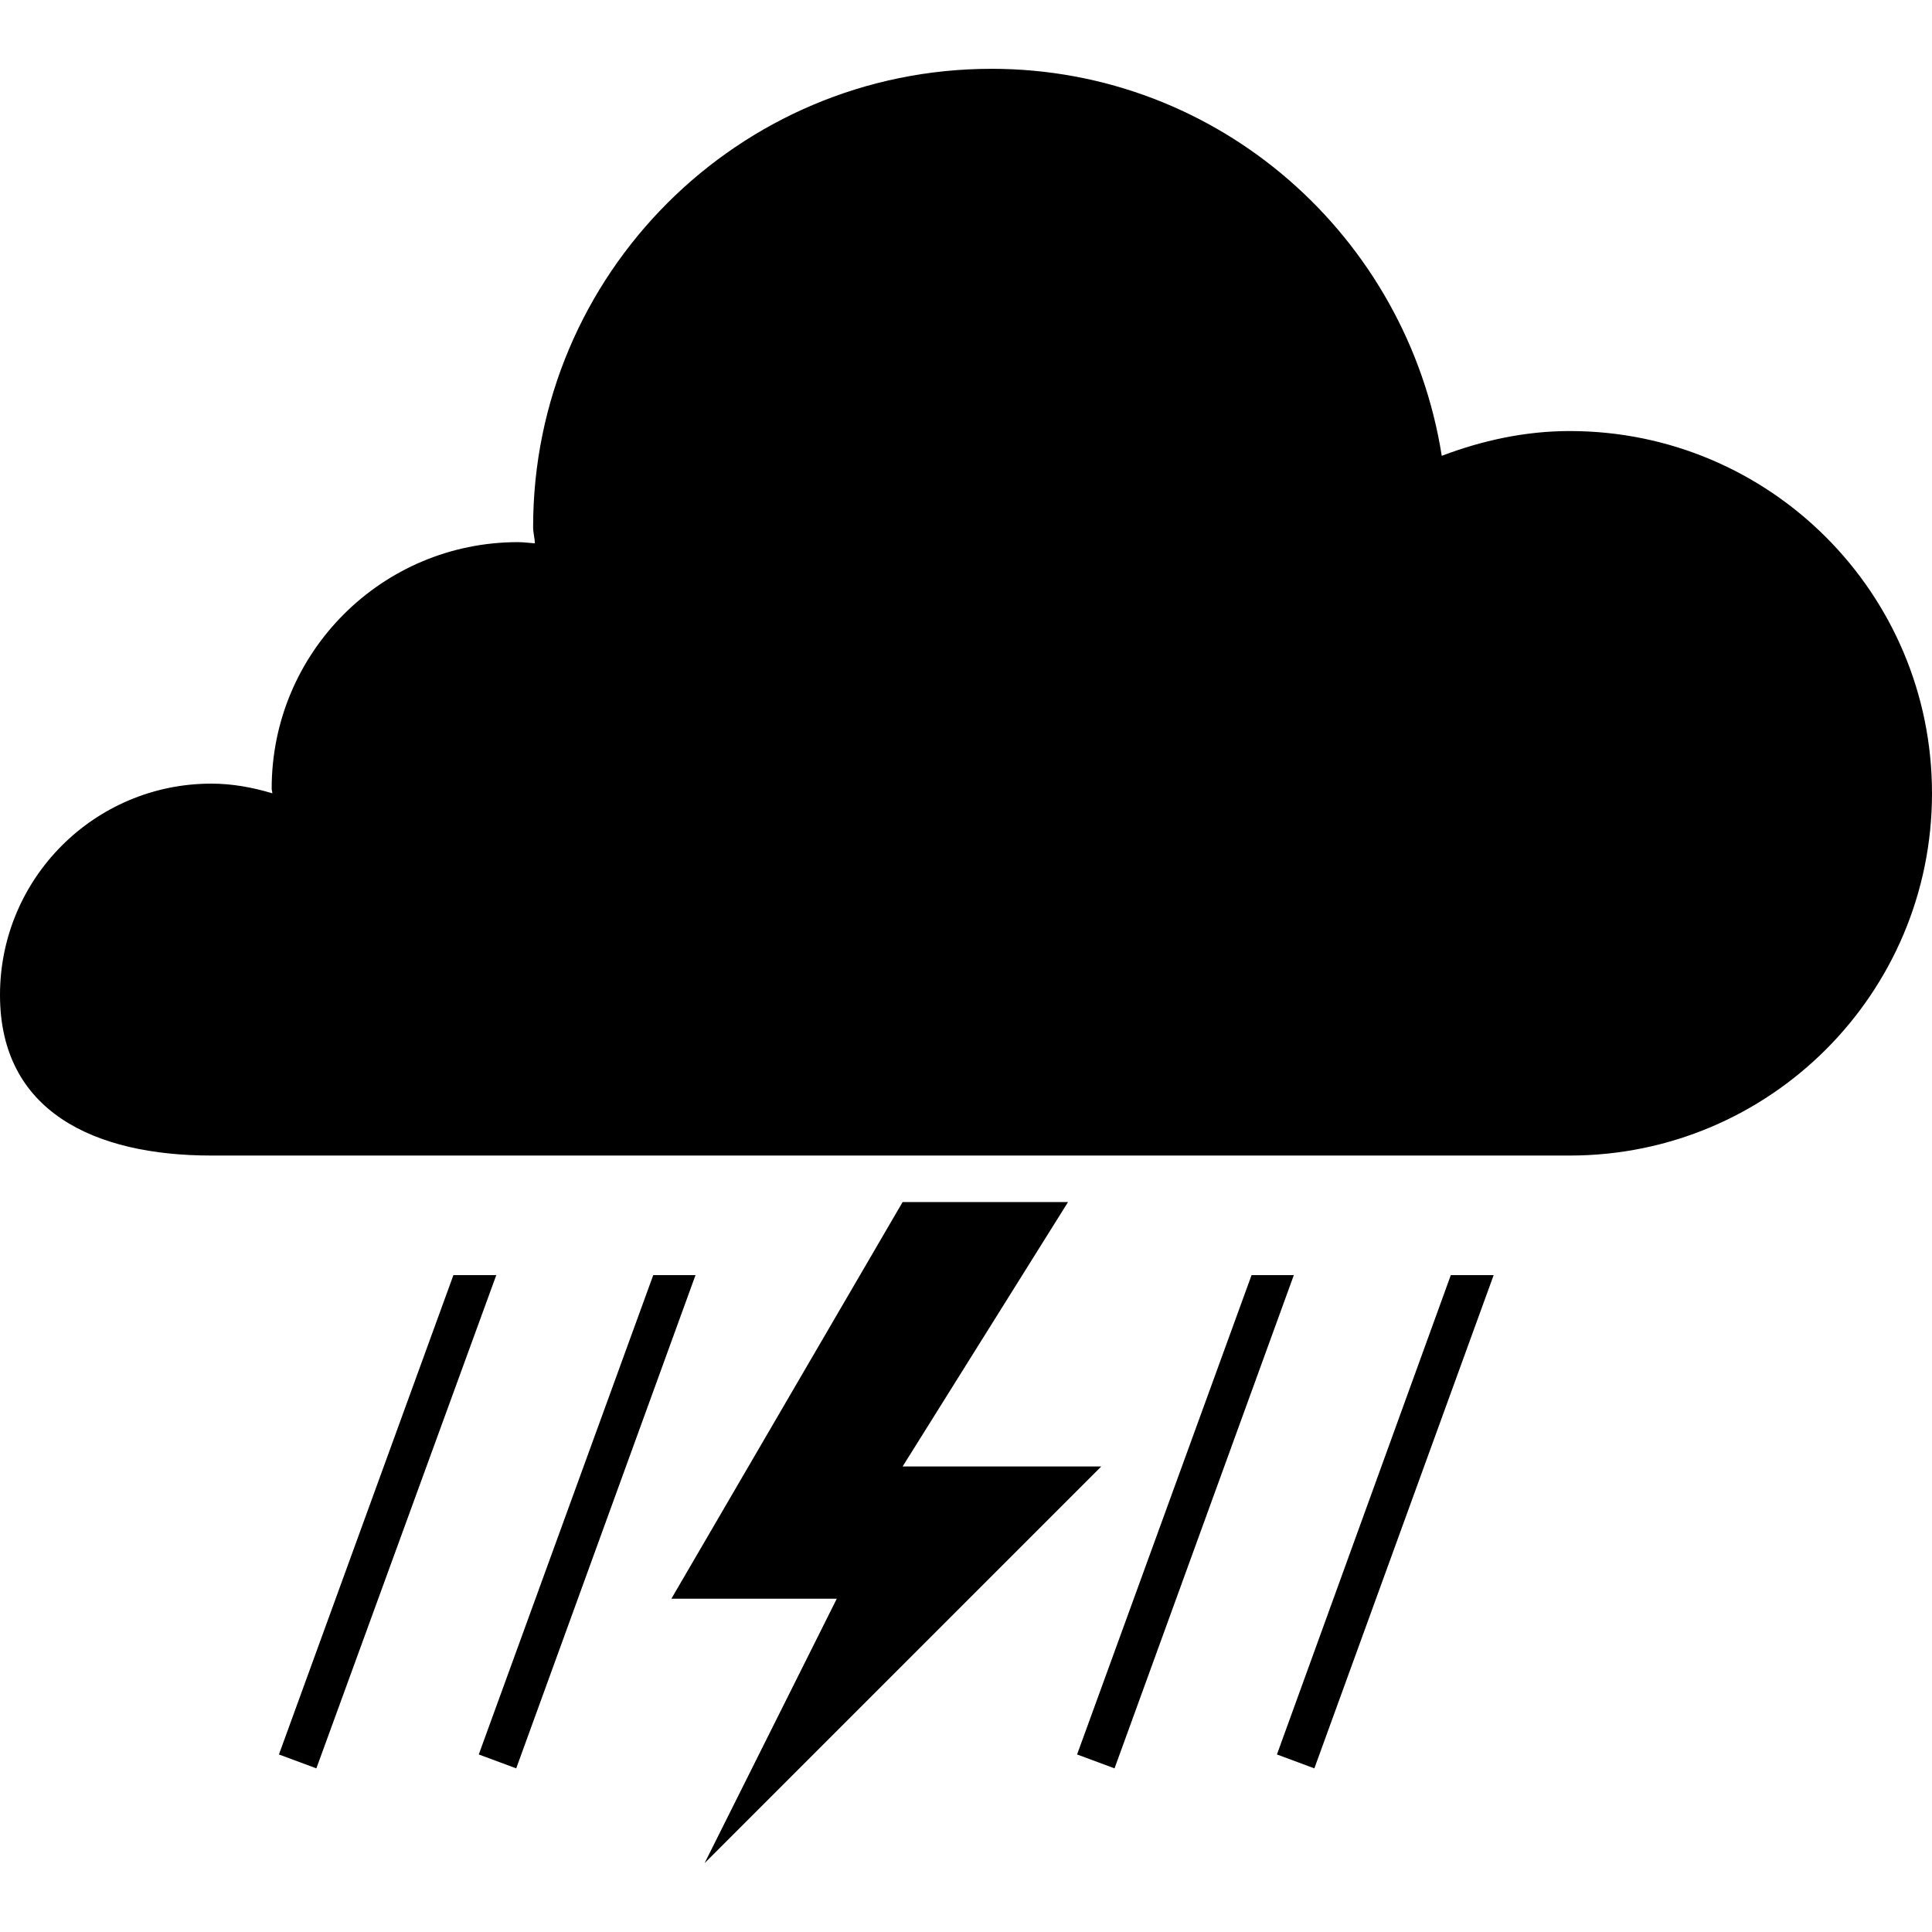
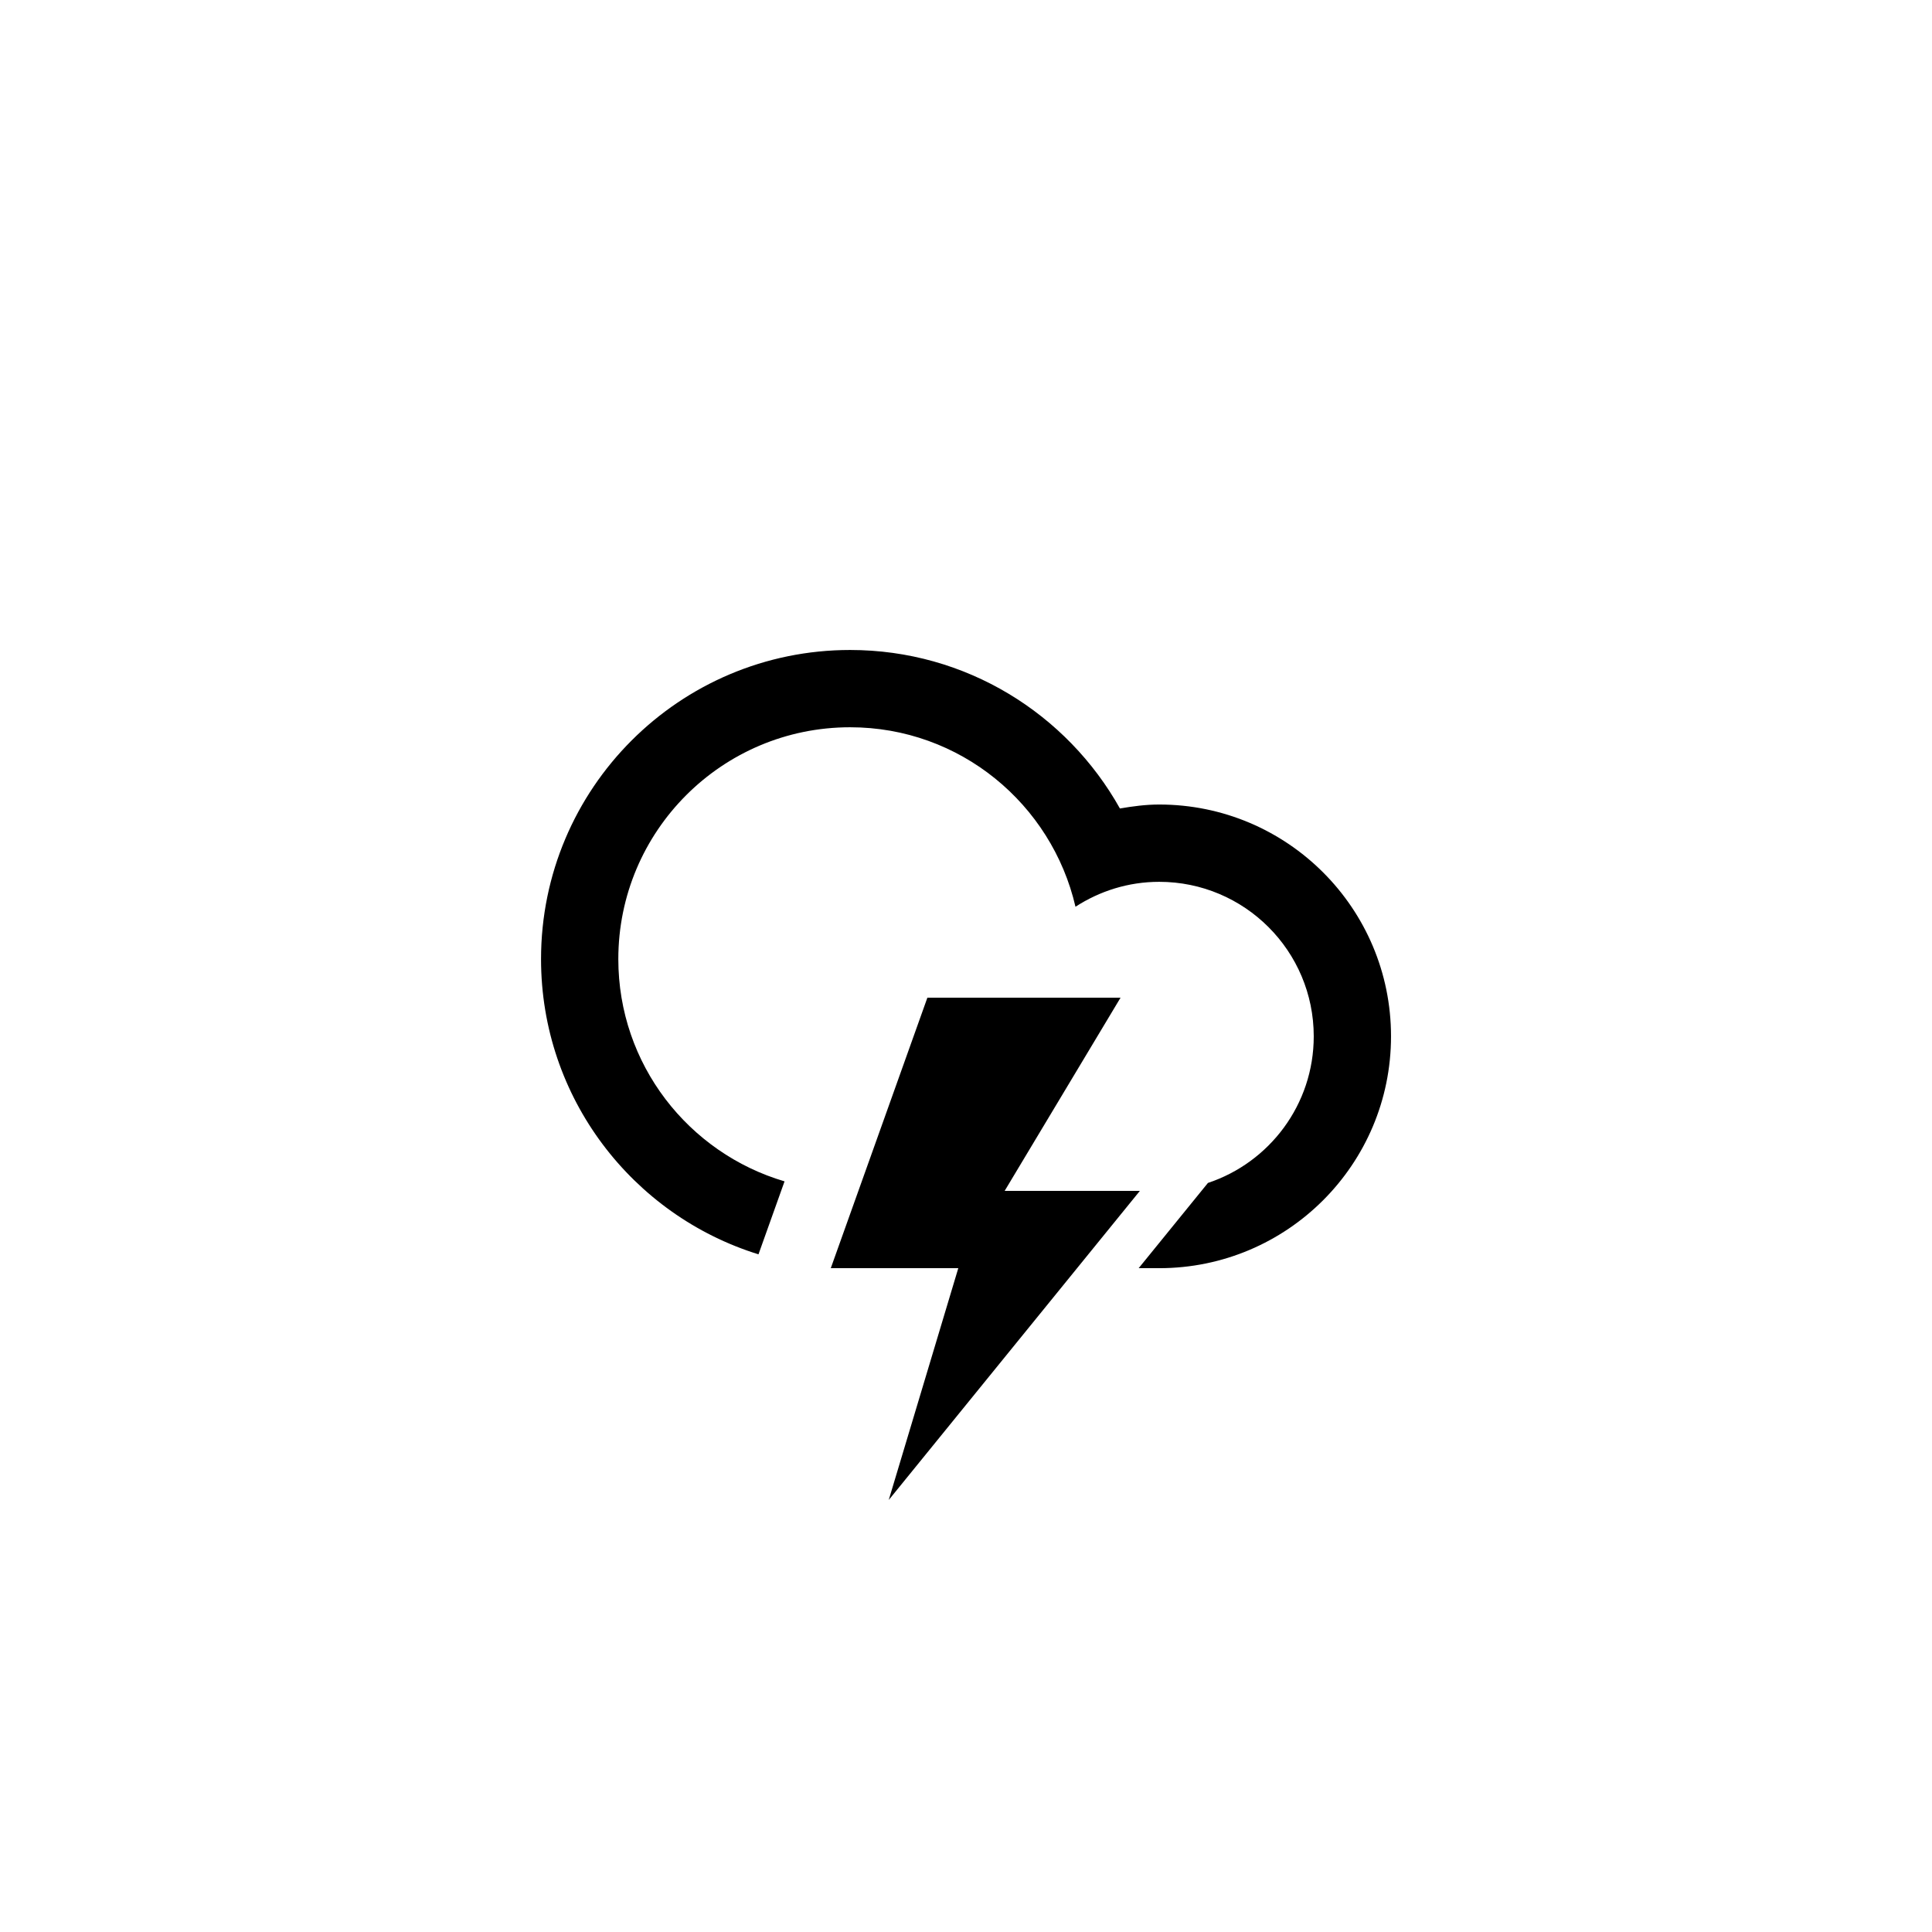
- <svg xmlns="http://www.w3.org/2000/svg" height="100" width="100">
-   <path d="M51.312,3.562c-13.094,0-23.718,10.63-23.718,23.718,0,0.296,0.08,0.548,0.094,0.844-0.296-0.02-0.58-0.063-0.876-0.063-7.044,0-12.75,5.706-12.75,12.75,0,0.088,0.032,0.164,0.032,0.25-1.008-0.302-2.054-0.5-3.156-0.5-6.043,0-10.938,4.901-10.938,10.938,0,6.043,4.894,8.312,10.938,8.312h70.312c10.358,0,18.75-8.39,18.75-18.75,0-10.358-8.391-18.75-18.75-18.75-2.34,0-4.568,0.502-6.625,1.282-1.788-11.321-11.495-20.032-23.313-20.032zm-4.593,58.656l-11.969,20.531h8.562l-6.843,13.688,20.531-20.532h-10.281l8.562-13.687h-8.562zm-23.25,3.781l-9.031,24.812,1.937,0.719,9.313-25.531h-2.219zm10.343,0l-9.031,24.812,1.938,0.719,9.281-25.531h-2.188zm30.969,0l-9.031,24.812,1.938,0.719,9.281-25.531h-2.188zm10.313,0l-9,24.812,1.937,0.719,9.281-25.531h-2.218z" />
+ <svg xmlns="http://www.w3.org/2000/svg" version="1.1" id="Layer_1" x="0px" y="0px" width="100px" height="100px" viewBox="0 0 100 100" enable-background="new 0 0 100 100" xml:space="preserve">
+   <path fill-rule="evenodd" clip-rule="evenodd" d="M59.999,65.641c-0.28,0-0.649,0-1.062,0l3.585-4.412  c3.181-1.057,5.477-4.053,5.477-7.588c0-4.418-3.581-7.998-7.999-7.998c-1.601,0-3.083,0.48-4.333,1.29  c-1.232-5.316-5.974-9.29-11.665-9.29c-6.626,0-11.998,5.372-11.998,12c0,5.446,3.632,10.038,8.604,11.504l-1.349,3.777  c-6.52-2.021-11.255-8.098-11.255-15.282c0-8.835,7.163-15.999,15.998-15.999c6.004,0,11.229,3.312,13.965,8.204  c0.664-0.114,1.337-0.205,2.033-0.205c6.627,0,11.999,5.371,11.999,11.998S66.626,65.641,59.999,65.641z M48.001,51.641h9.998  l-5.999,10h6.999L46.001,77.639l3.6-11.998h-6.6L48.001,51.641z" />
</svg>
